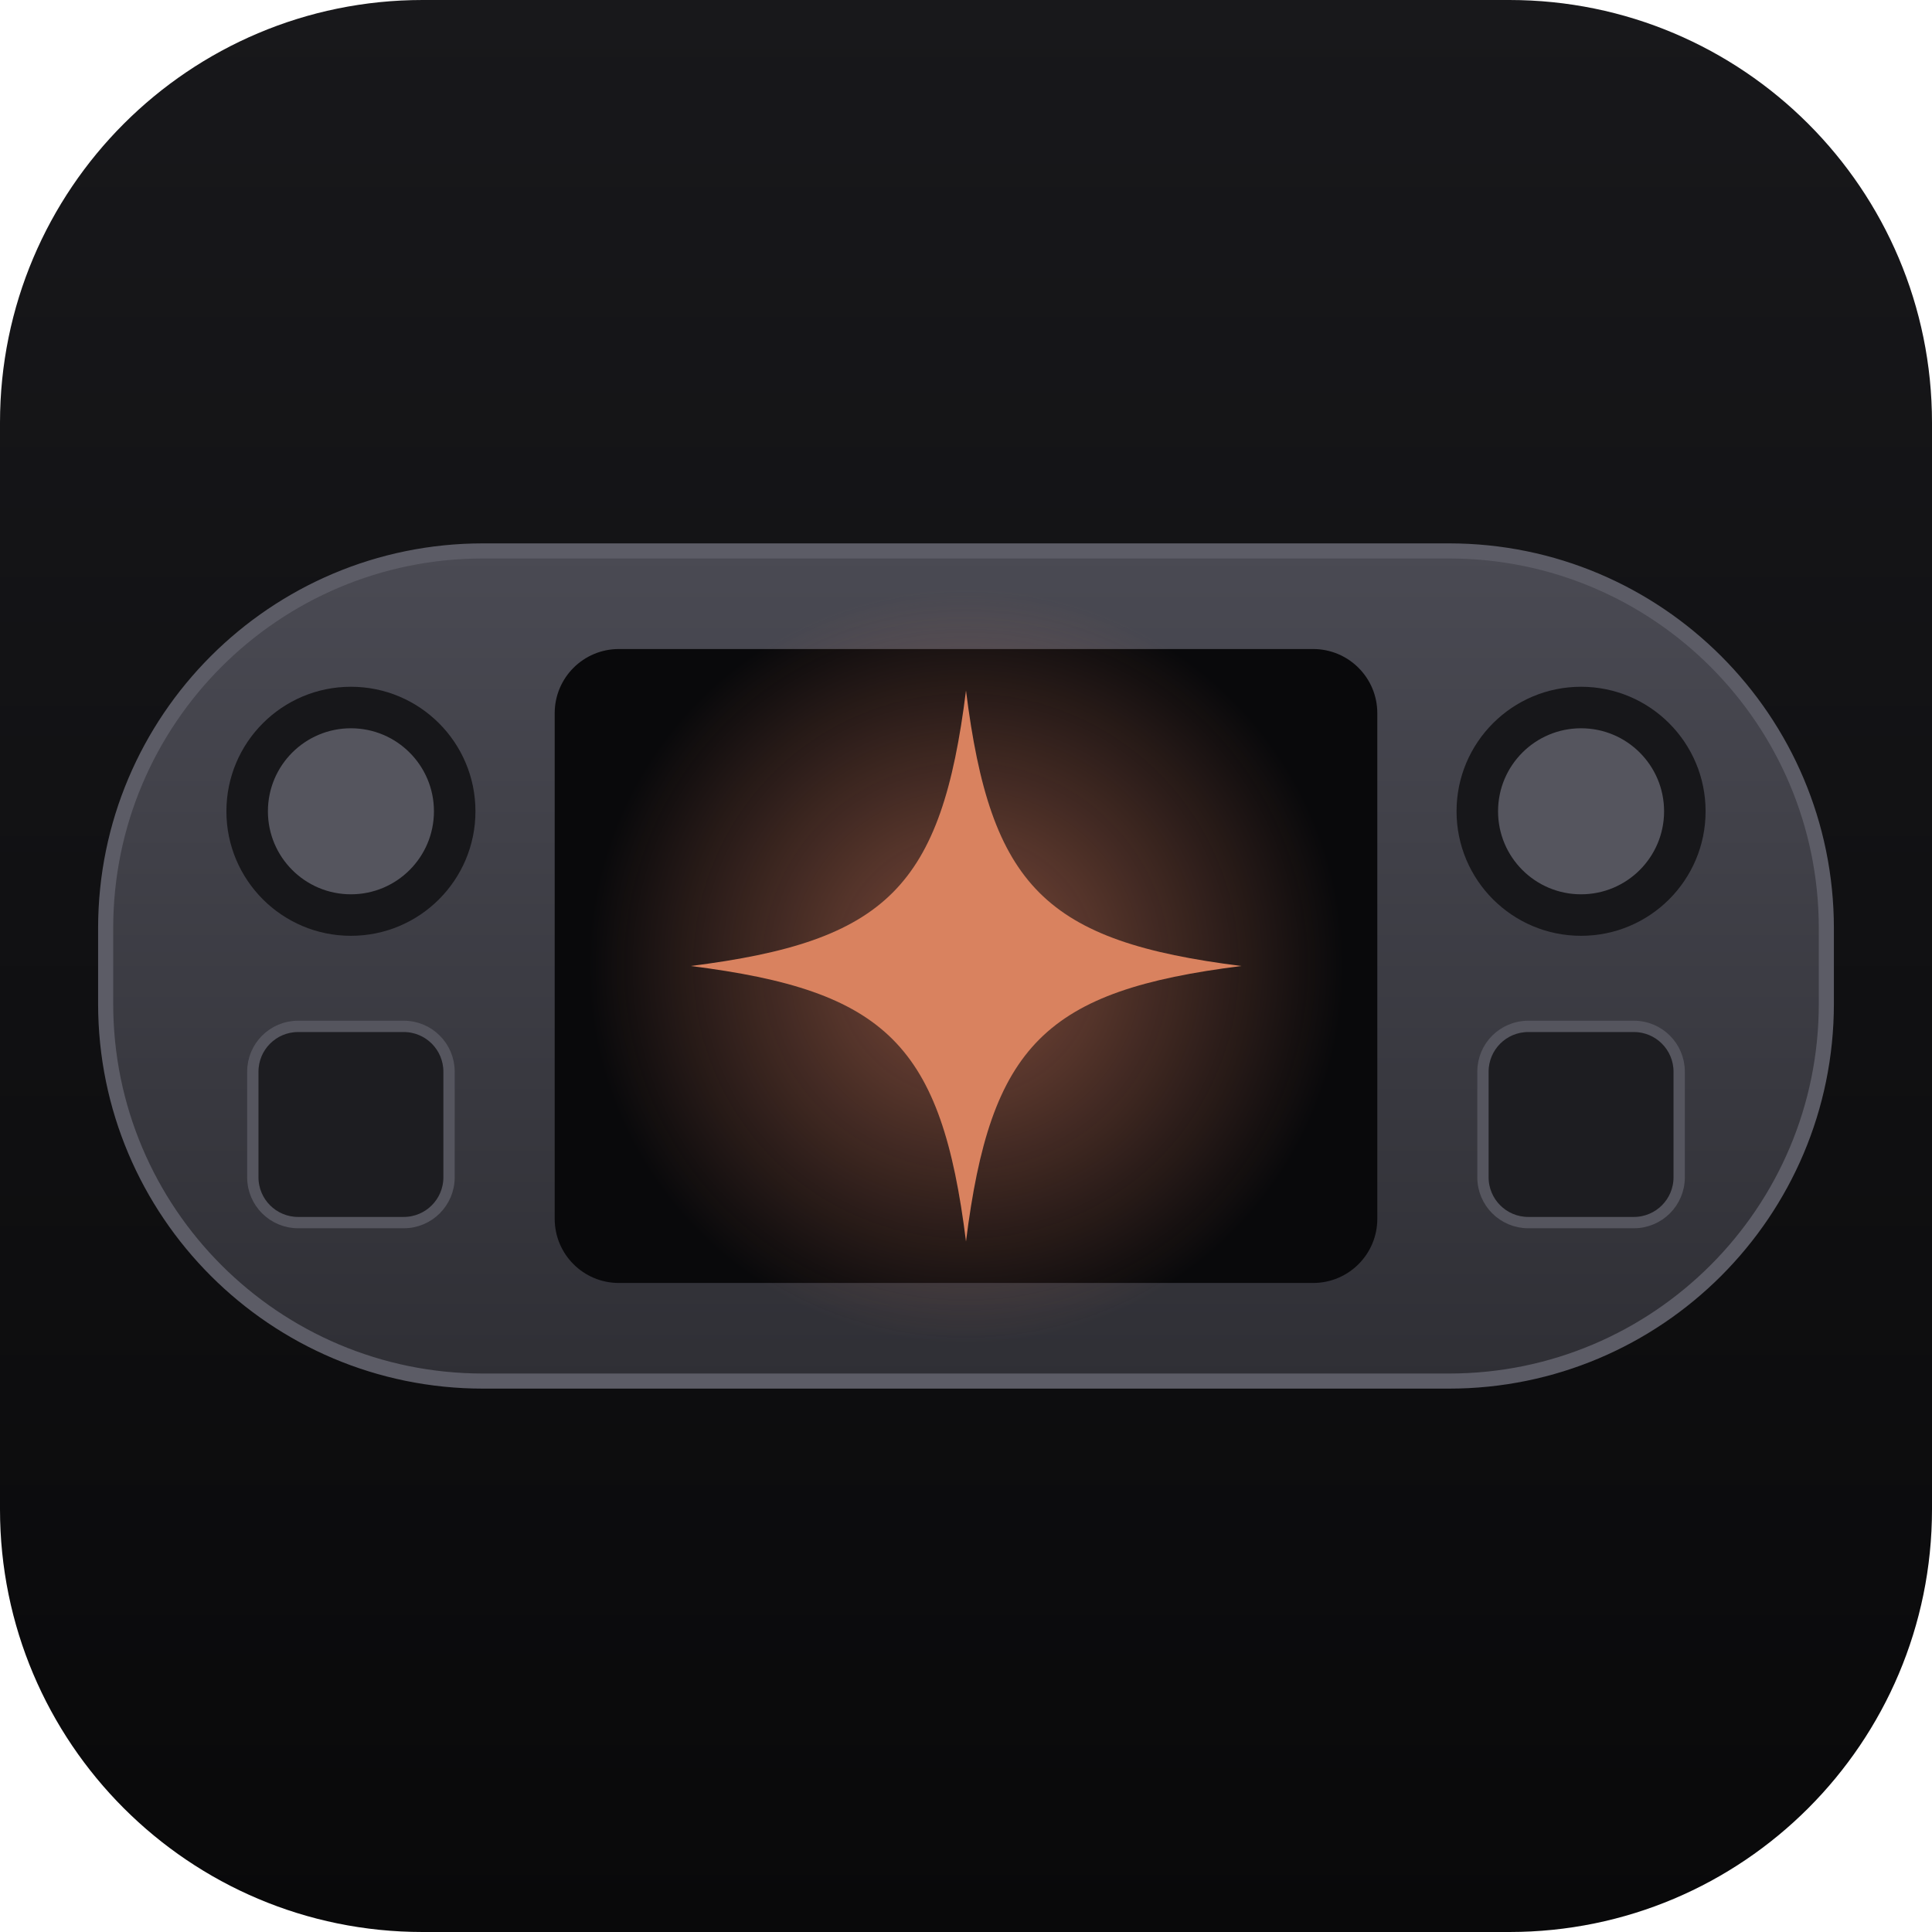
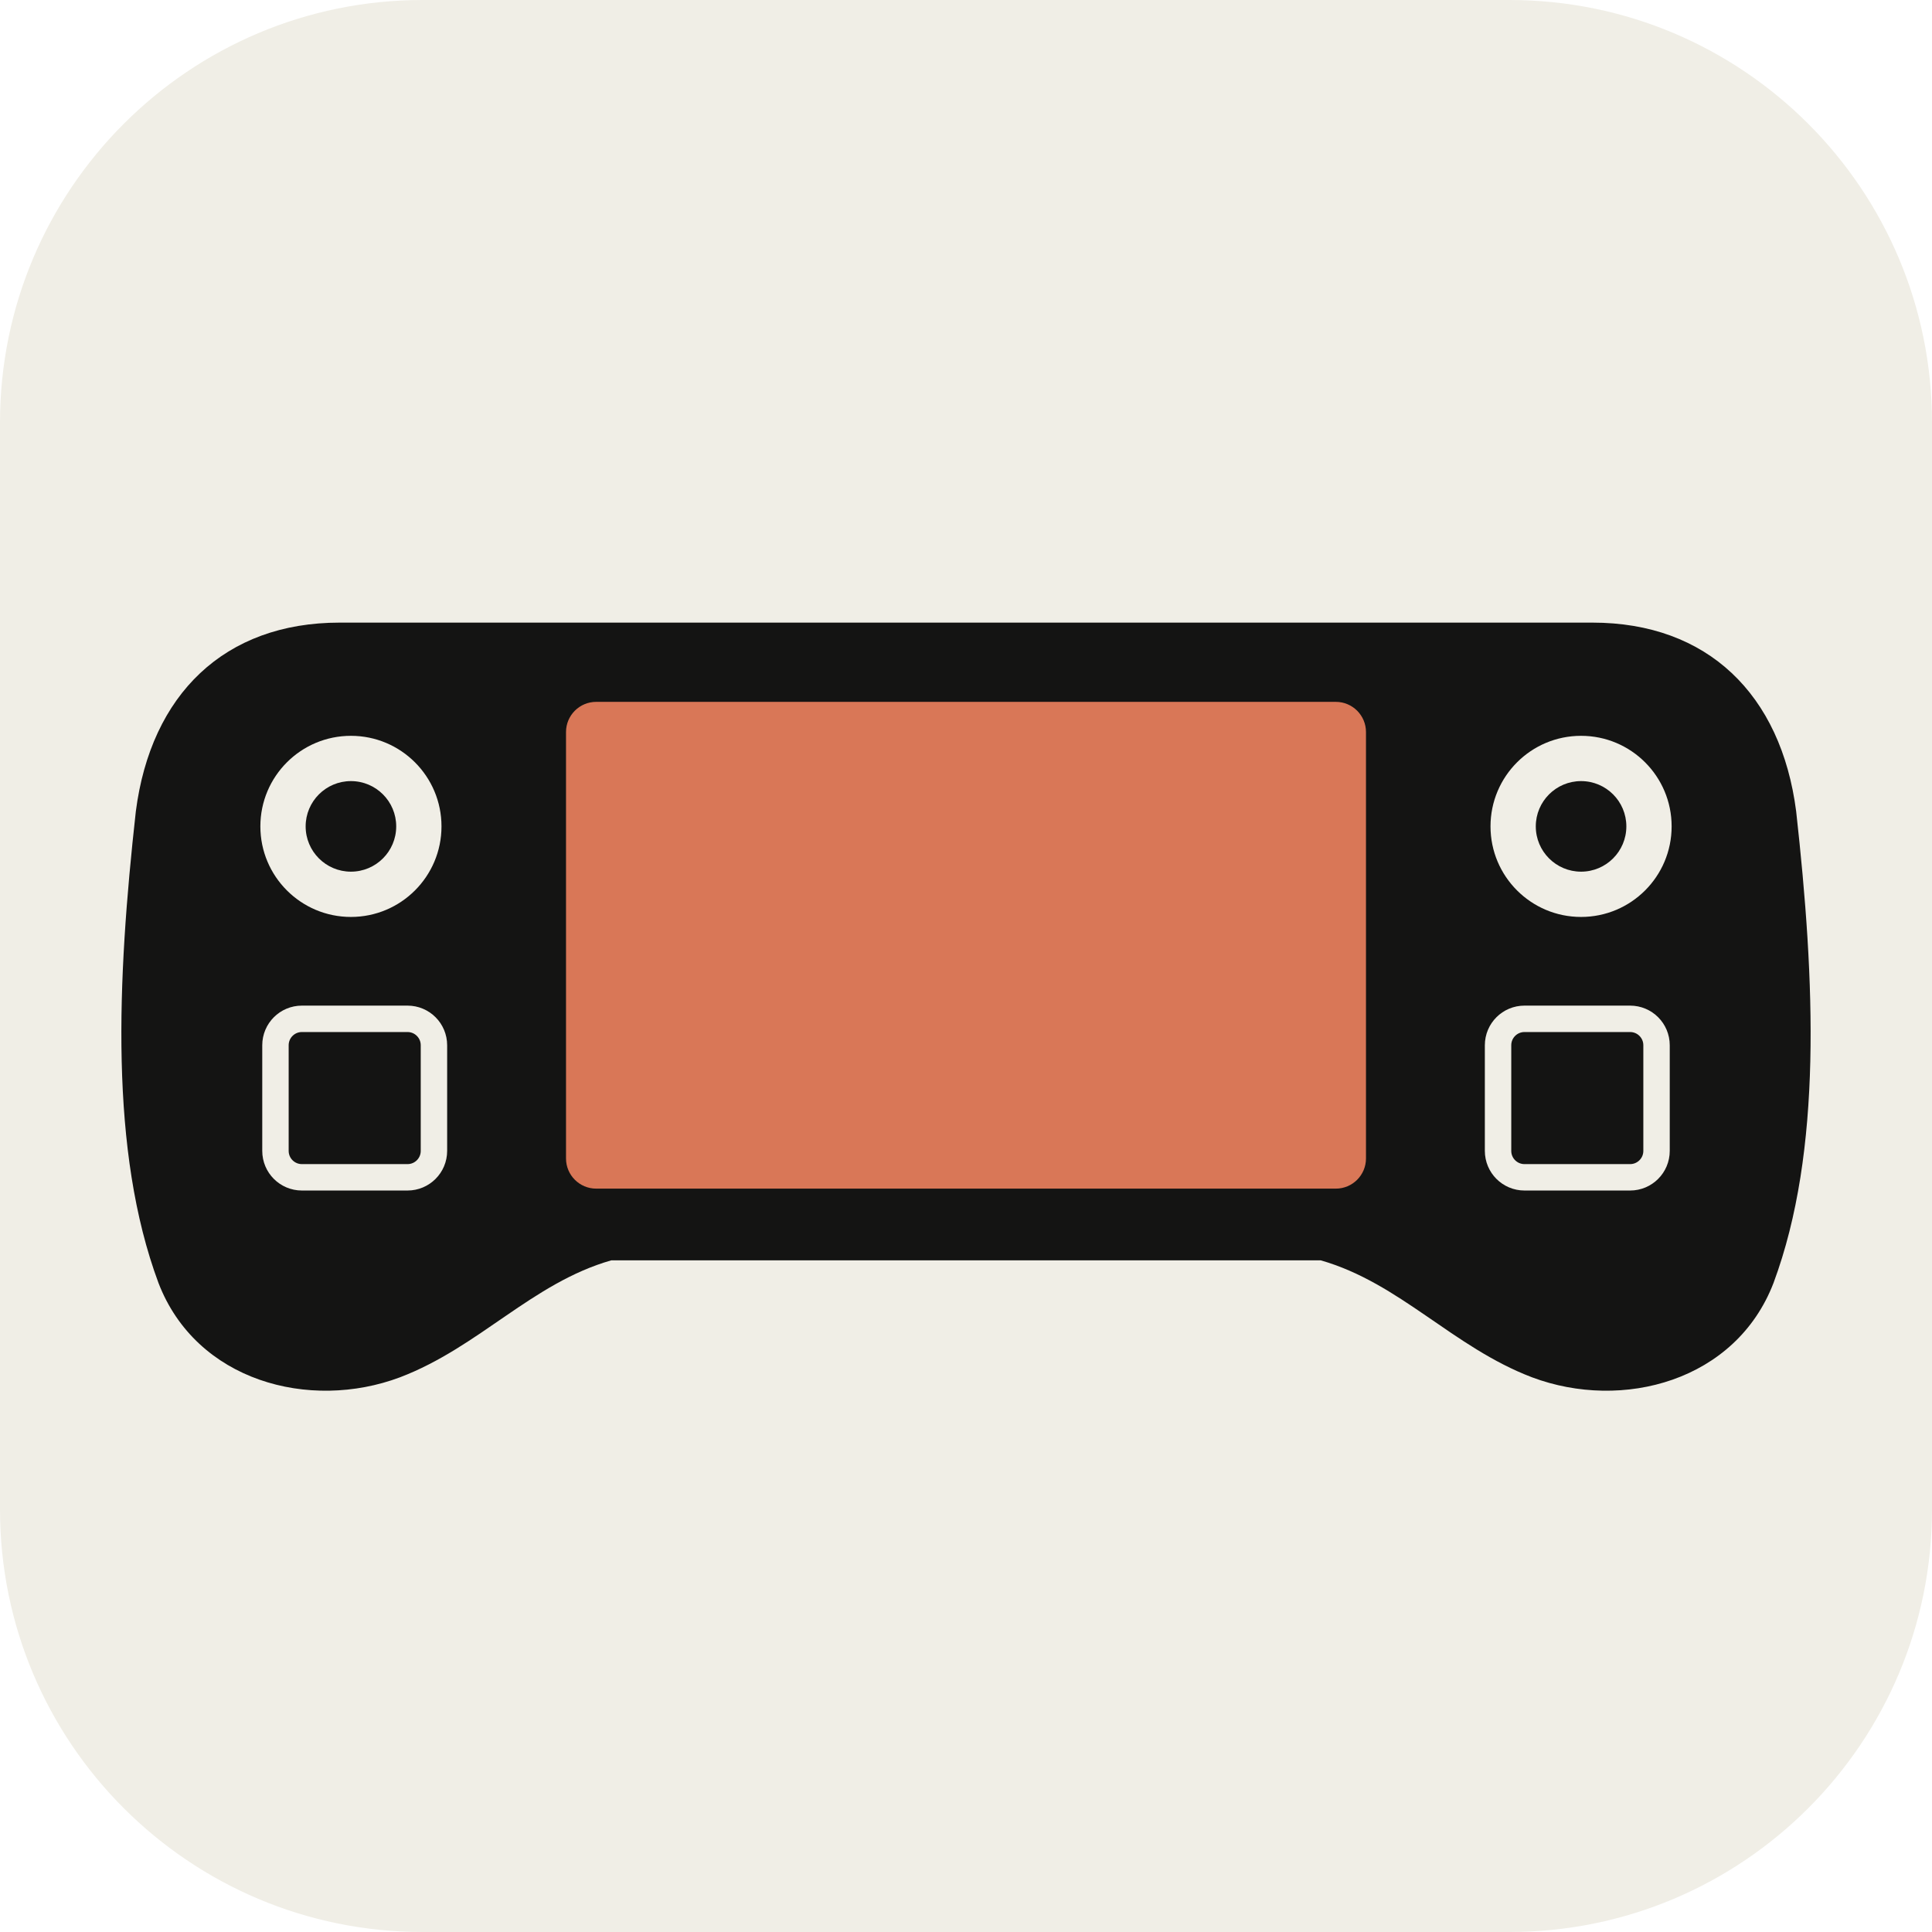
<svg xmlns="http://www.w3.org/2000/svg" viewBox="0 0 1024 1024">
-   <defs>
-     <linearGradient id="bg" x1="0" y1="0" x2="0" y2="1">
-       <stop offset="0" stop-color="#18181B" />
-       <stop offset="1" stop-color="#09090A" />
-     </linearGradient>
-     <linearGradient id="body" x1="0" y1="0" x2="0" y2="1">
-       <stop offset="0" stop-color="#4A4A53" />
-       <stop offset="1" stop-color="#2F2F35" />
-     </linearGradient>
-     <radialGradient id="glow" cx="0.5" cy="0.5" r="0.5">
-       <stop offset="0" stop-color="#CC785C" stop-opacity="0.6" />
-       <stop offset="1" stop-color="#CC785C" stop-opacity="0" />
-     </radialGradient>
-   </defs>
-   <rect width="1024" height="1024" rx="224" fill="url(#bg)" />
-   <rect x="56" y="292" width="912" height="440" rx="200" fill="url(#body)" />
-   <rect x="56" y="292" width="912" height="440" rx="200" fill="none" stroke="#5C5C66" stroke-width="8" />
-   <circle cx="186" cy="430" r="66" fill="#17171A" />
-   <circle cx="186" cy="430" r="44" fill="#55555E" />
-   <circle cx="838" cy="430" r="66" fill="#17171A" />
-   <circle cx="838" cy="430" r="44" fill="#55555E" />
-   <rect x="134" y="544" width="104" height="104" rx="24" fill="#1D1D21" stroke="#55555E" stroke-width="6" />
-   <rect x="786" y="544" width="104" height="104" rx="24" fill="#1D1D21" stroke="#55555E" stroke-width="6" />
-   <rect x="294" y="344" width="436" height="336" rx="34" fill="#09090B" />
-   <circle cx="512" cy="512" r="200" fill="url(#glow)" />
-   <path d="M512 366 C525 470 554 499 658 512 C554 525 525 554 512 658 C499 554 470 525 366 512 C470 499 499 470 512 366 Z" fill="#D9825F" />
+   <rect width="1024" height="1024" rx="224" fill="#F0EEE6" />
+   <path d="M180 330 L844 330 C905 330 944 368 952 430 C962 520 966 610 940 680 C920 732 860 748 812 730 C770 714 742 680 700 668 L324 668 C282 680 254 714 212 730 C164 748 104 732 84 680 C58 610 62 520 72 430 C80 368 119 330 180 330 Z" fill="#141413" />
+   <rect x="300" y="372" width="424" height="258" rx="16" fill="#D97757" />
+   <circle cx="186" cy="438" r="48" fill="#F0EEE6" />
+   <circle cx="186" cy="438" r="24" fill="#141413" />
+   <circle cx="838" cy="438" r="48" fill="#F0EEE6" />
+   <circle cx="838" cy="438" r="24" fill="#141413" />
+   <rect x="146" y="540" width="84" height="84" rx="14" fill="none" stroke="#F0EEE6" stroke-width="14" />
+   <rect x="794" y="540" width="84" height="84" rx="14" fill="none" stroke="#F0EEE6" stroke-width="14" />
</svg>
